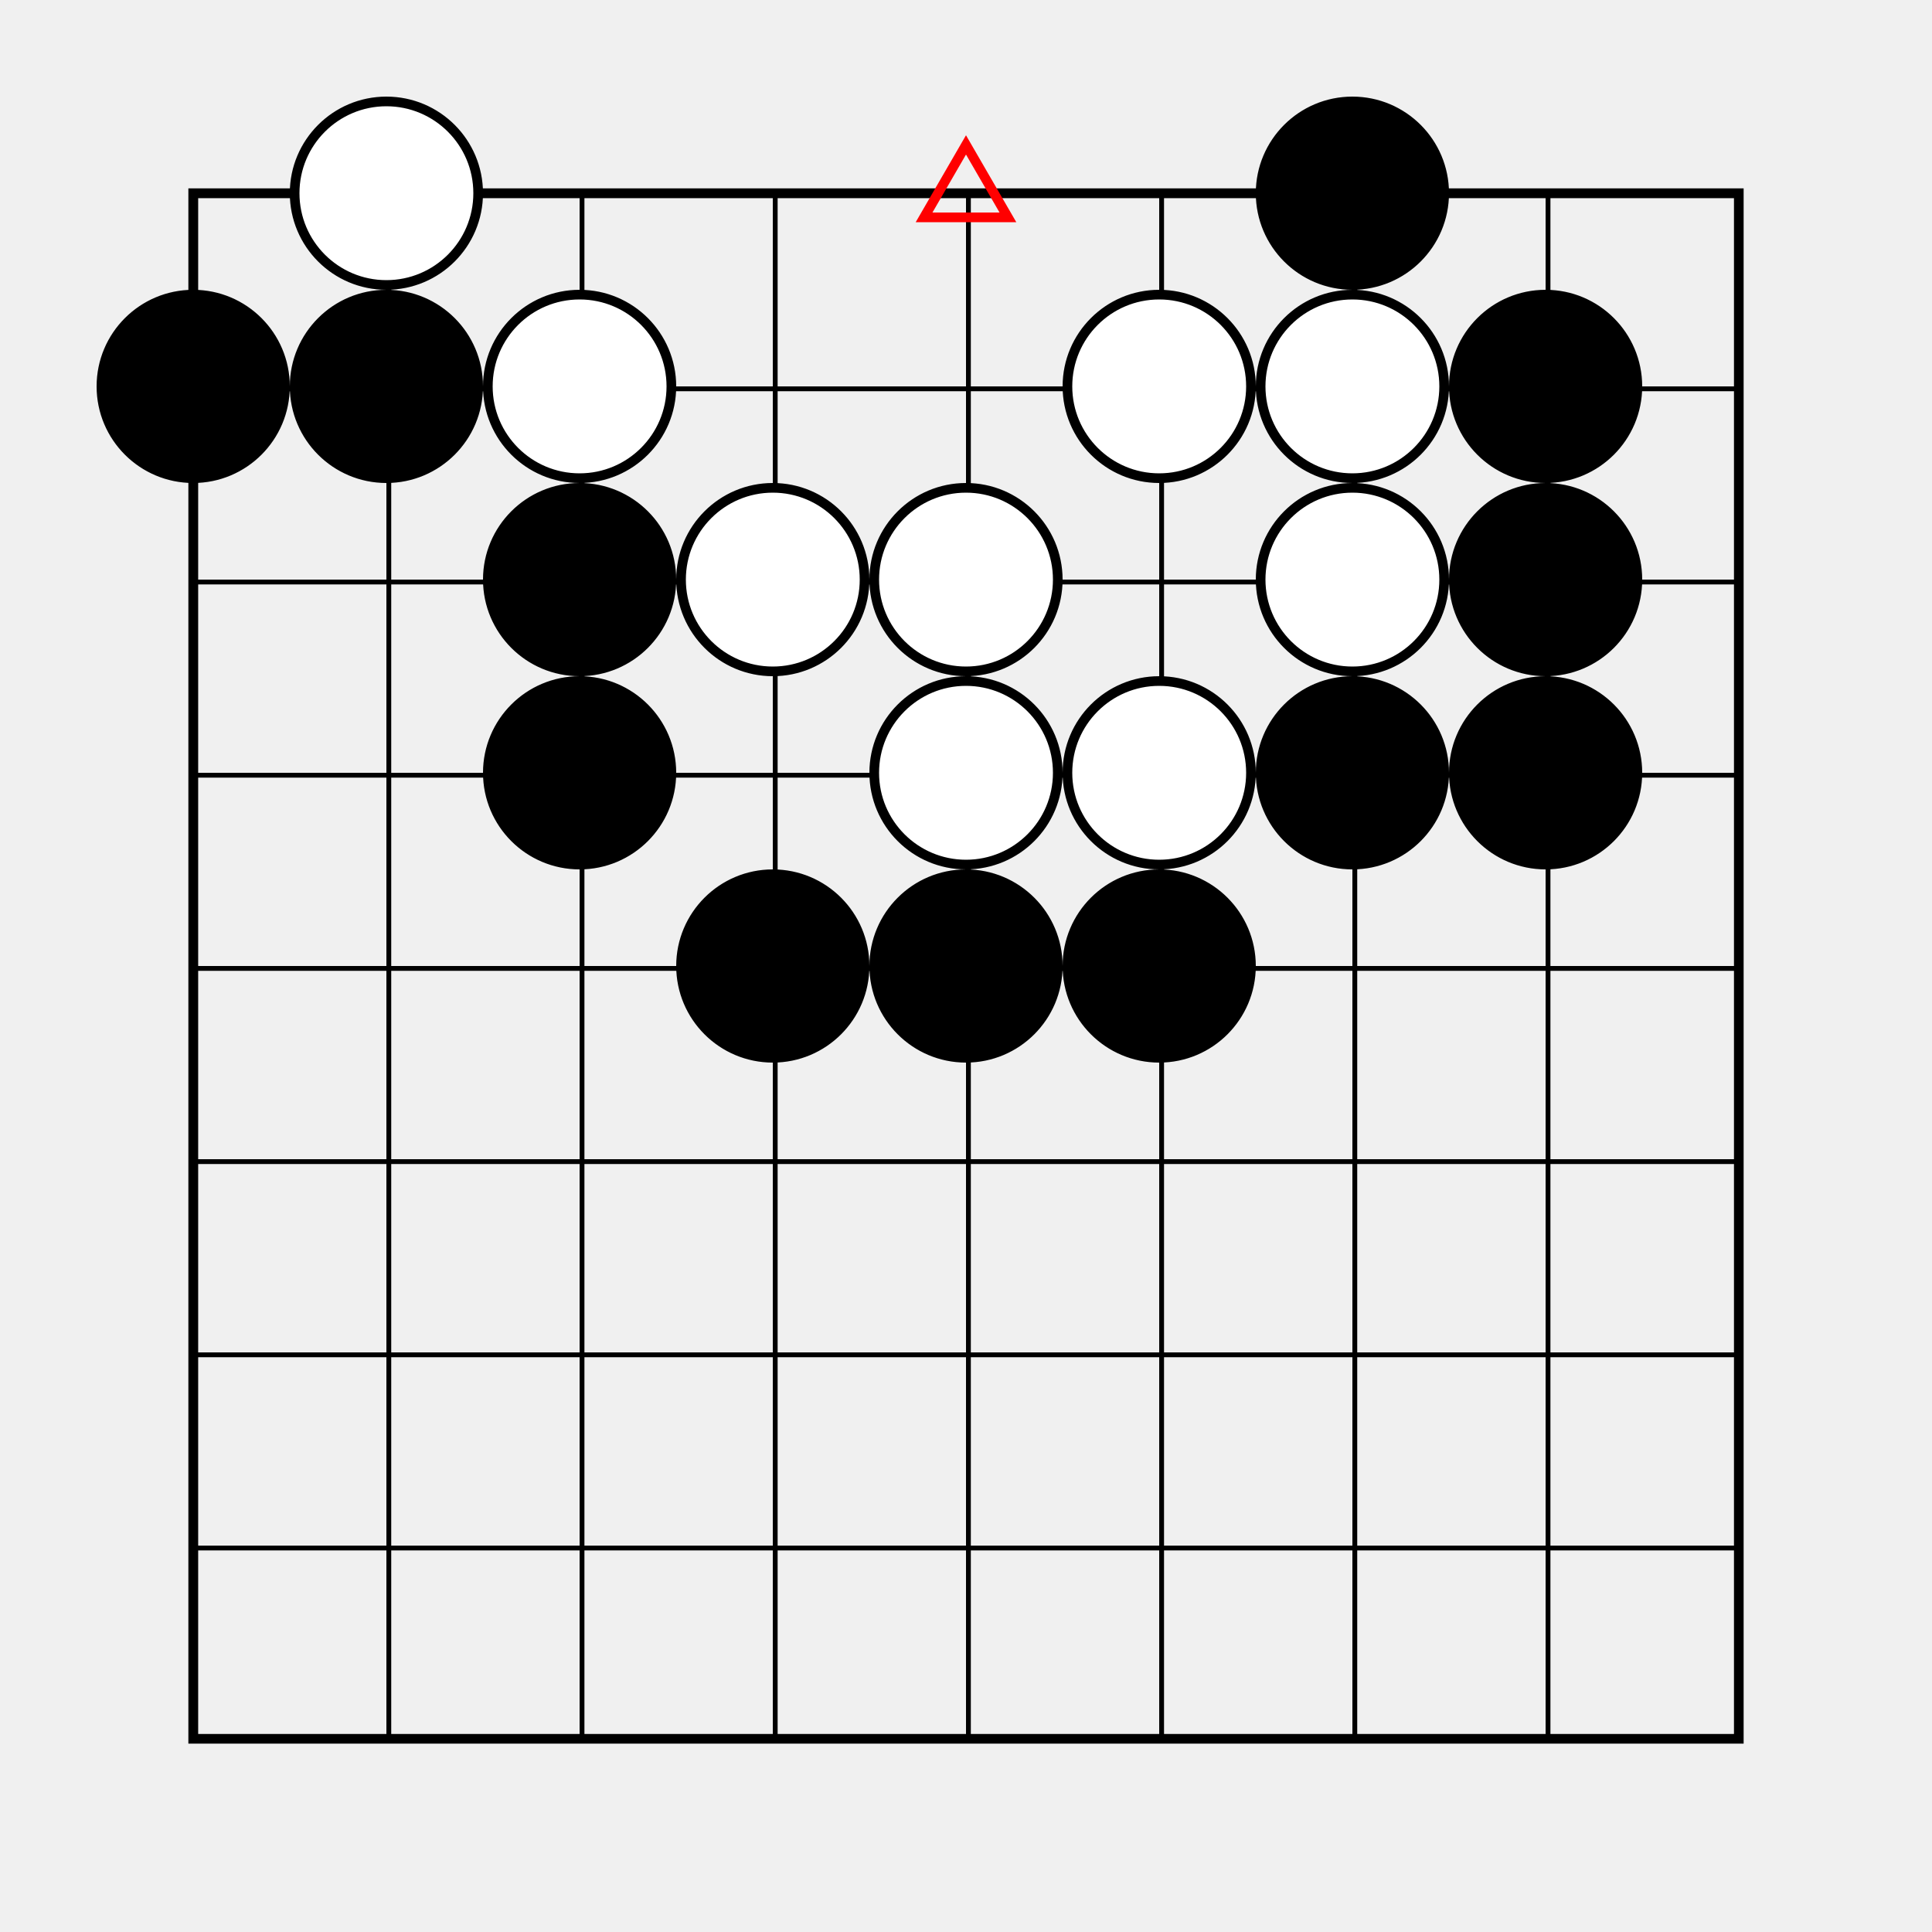
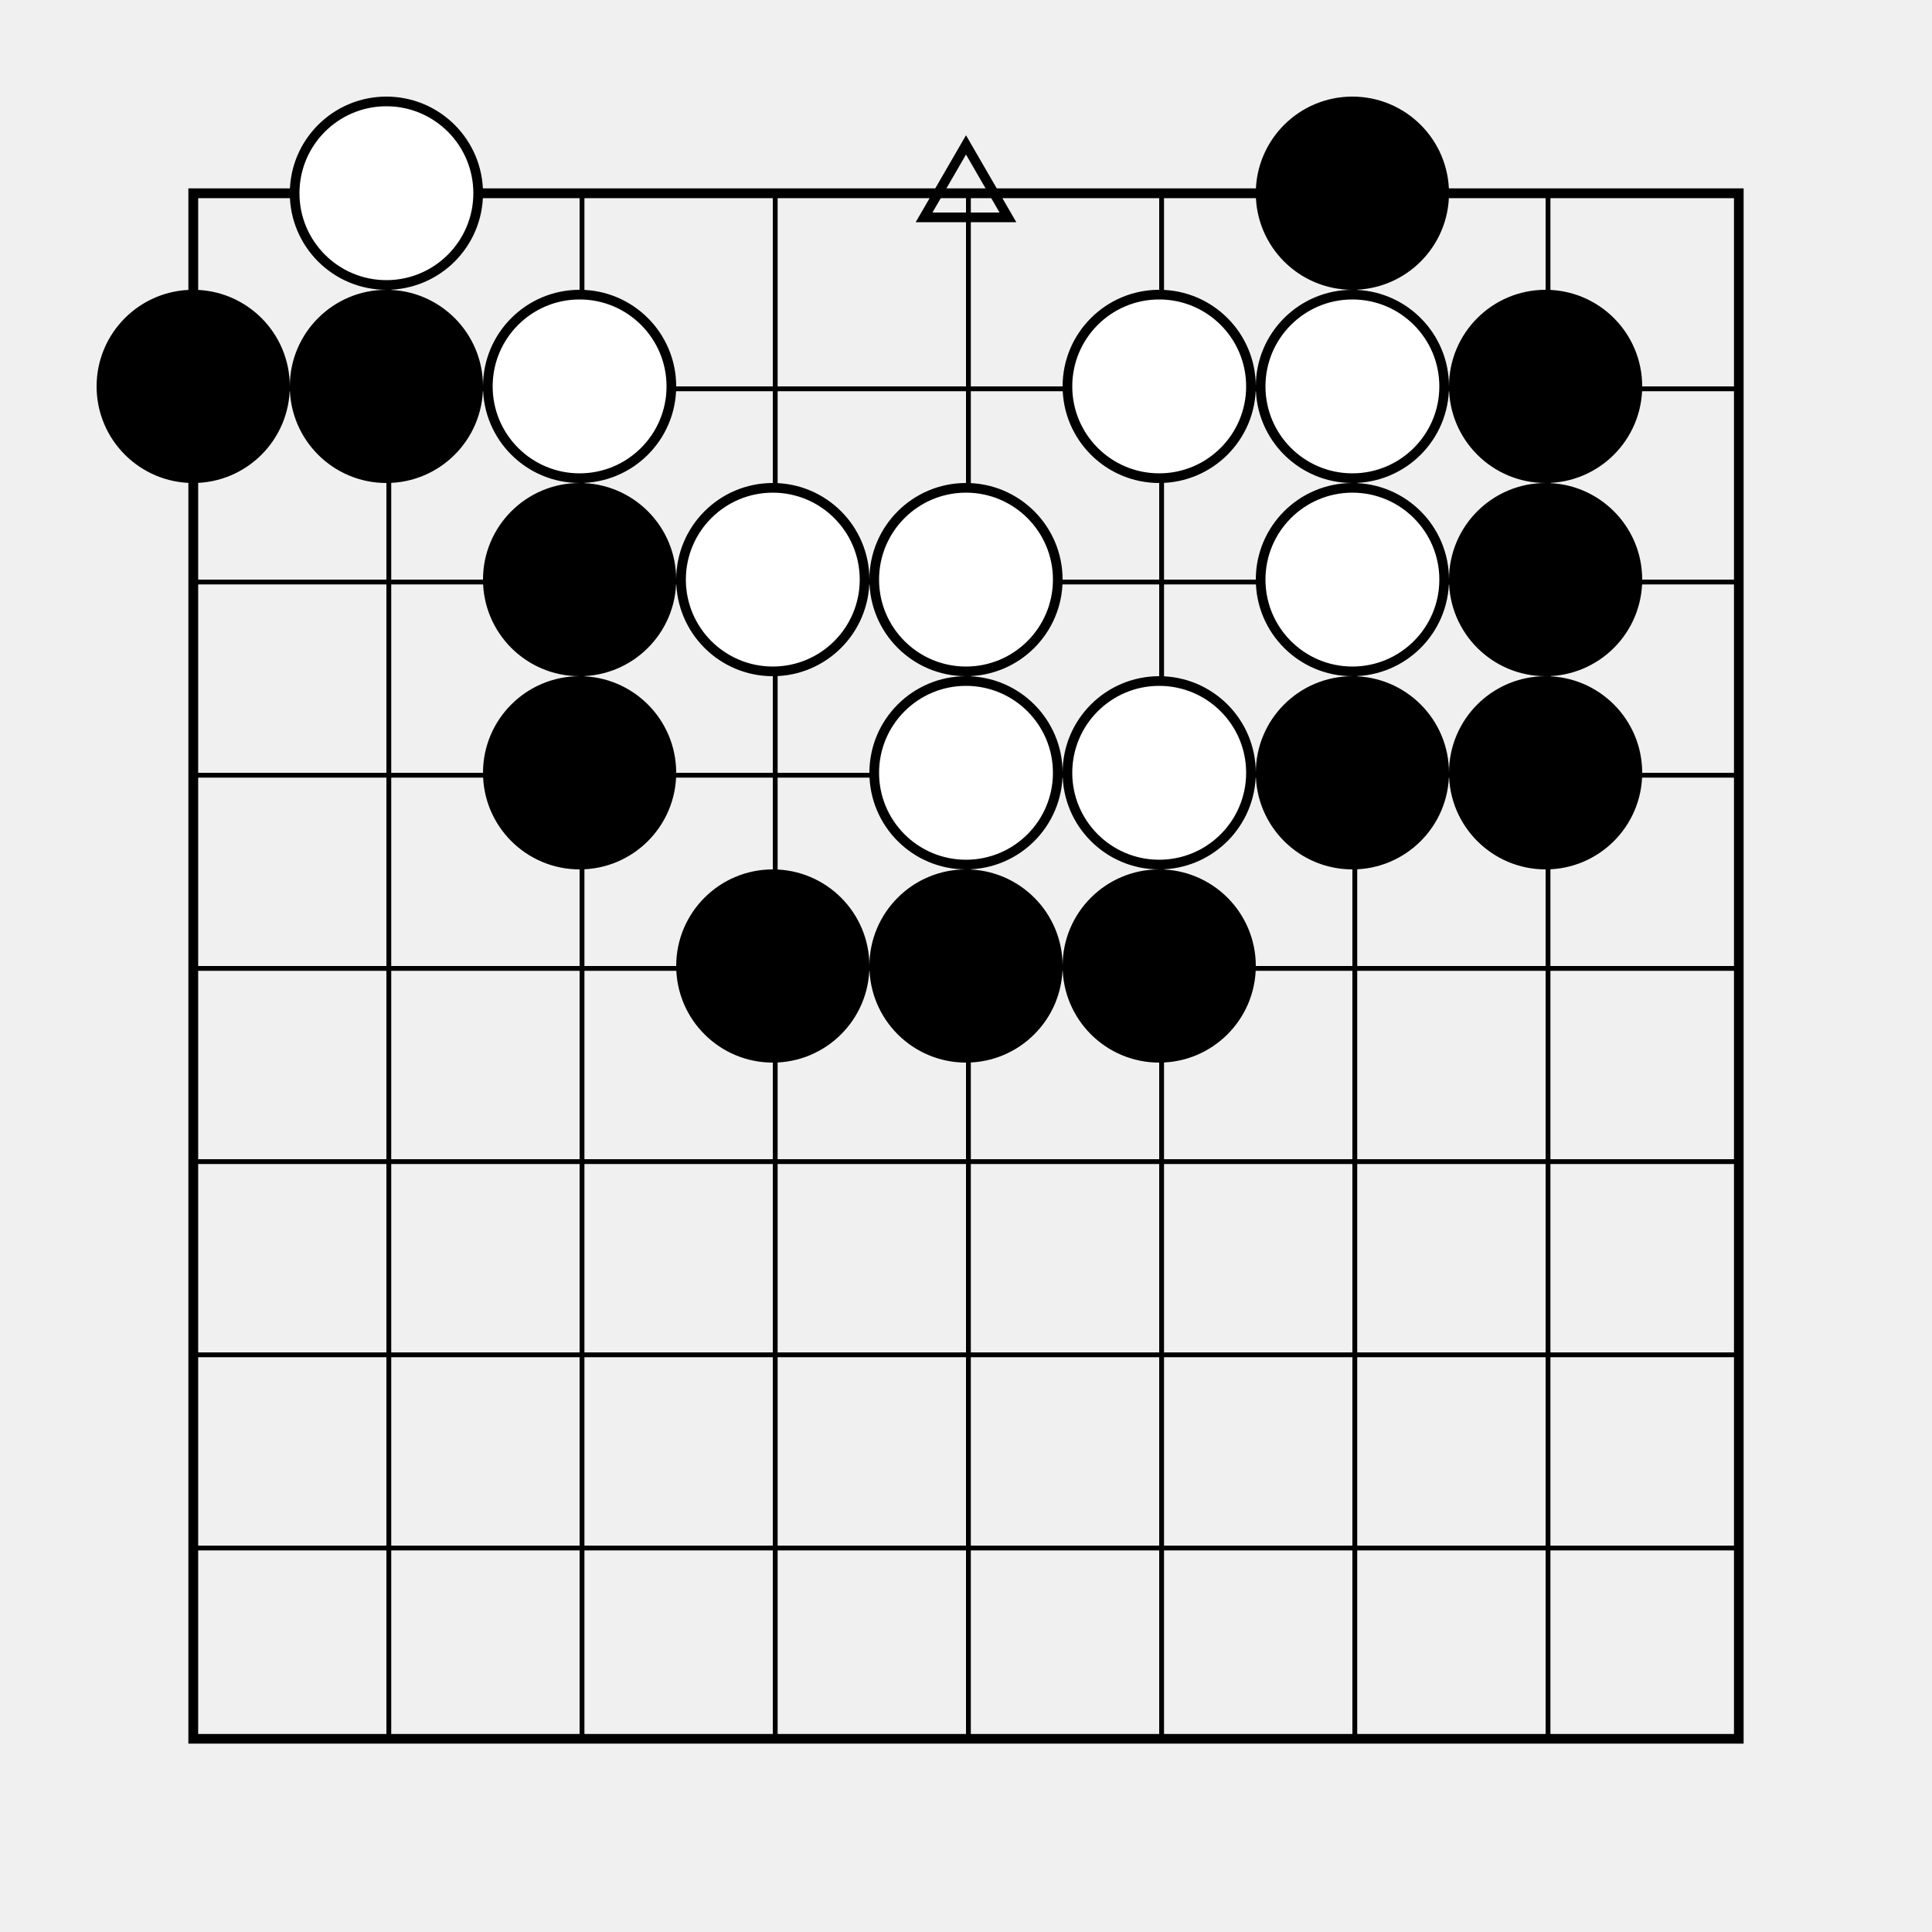
<svg xmlns="http://www.w3.org/2000/svg" xmlns:xlink="http://www.w3.org/1999/xlink" version="1.0" width="100%" viewBox="-1 -1 10 10">
  <style>
    * { stroke-width: 0.05 }
  </style>
  <defs>
    <pattern id="grid" x="0" y="0" width="1" height="1" patternUnits="userSpaceOnUse">
      <path d="M 1 0 L 0 0 0 1" fill="none" stroke="black" />
    </pattern>
    <circle id="AW" r="0.475" fill="white" stroke="black" />
    <circle id="AB" r="0.475" fill="black" stroke="black" />
-     <circle id="CR" r="0.25" fill="none" stroke="red" />
-     <path id="TR" d="M 0 -0.25 L -0.217 0.125 L 0.217 0.125 Z" fill="none" stroke="red" />
-     <path id="MA" d="M -0.25 -0.25 L 0.25 0.25 M 0.25 -0.25 L -0.25 0.25" fill="none" stroke="red" />
-     <path id="SQ" d="M -0.25 -0.25 L 0.25 -0.25 L 0.25 0.25 L -0.25 0.25 Z" fill="none" stroke="red" />
+     <circle id="CR" r="0.25" fill="none" stroke="black" />
+     <path id="TR" d="M 0 -0.25 L -0.217 0.125 L 0.217 0.125 Z" fill="none" stroke="black" />
+     <path id="MA" d="M -0.25 -0.25 L 0.25 0.25 M 0.25 -0.25 L -0.25 0.25" fill="none" stroke="black" />
+     <path id="SQ" d="M -0.25 -0.25 L 0.25 -0.25 L 0.25 0.25 L -0.25 0.25 Z" fill="none" stroke="black" />
  </defs>
  <rect x="0" y="0" width="8" height="8" fill="url(#grid)" />
  <rect x="0" y="0" width="8" height="8" fill="none" stroke="black" stroke-width="0.1" />
  <use x="0" y="1" xlink:href="#AB" />
  <use x="1" y="1" xlink:href="#AB" />
  <use x="2" y="2" xlink:href="#AB" />
  <use x="2" y="3" xlink:href="#AB" />
  <use x="3" y="4" xlink:href="#AB" />
  <use x="4" y="4" xlink:href="#AB" />
  <use x="5" y="4" xlink:href="#AB" />
  <use x="6" y="0" xlink:href="#AB" />
  <use x="6" y="3" xlink:href="#AB" />
  <use x="7" y="1" xlink:href="#AB" />
  <use x="7" y="2" xlink:href="#AB" />
  <use x="7" y="3" xlink:href="#AB" />
  <use x="1" y="0" xlink:href="#AW" />
  <use x="2" y="1" xlink:href="#AW" />
  <use x="3" y="2" xlink:href="#AW" />
  <use x="4" y="2" xlink:href="#AW" />
  <use x="4" y="3" xlink:href="#AW" />
  <use x="5" y="1" xlink:href="#AW" />
  <use x="5" y="3" xlink:href="#AW" />
  <use x="6" y="1" xlink:href="#AW" />
  <use x="6" y="2" xlink:href="#AW" />
  <use x="4" y="0" xlink:href="#TR" />
</svg>
